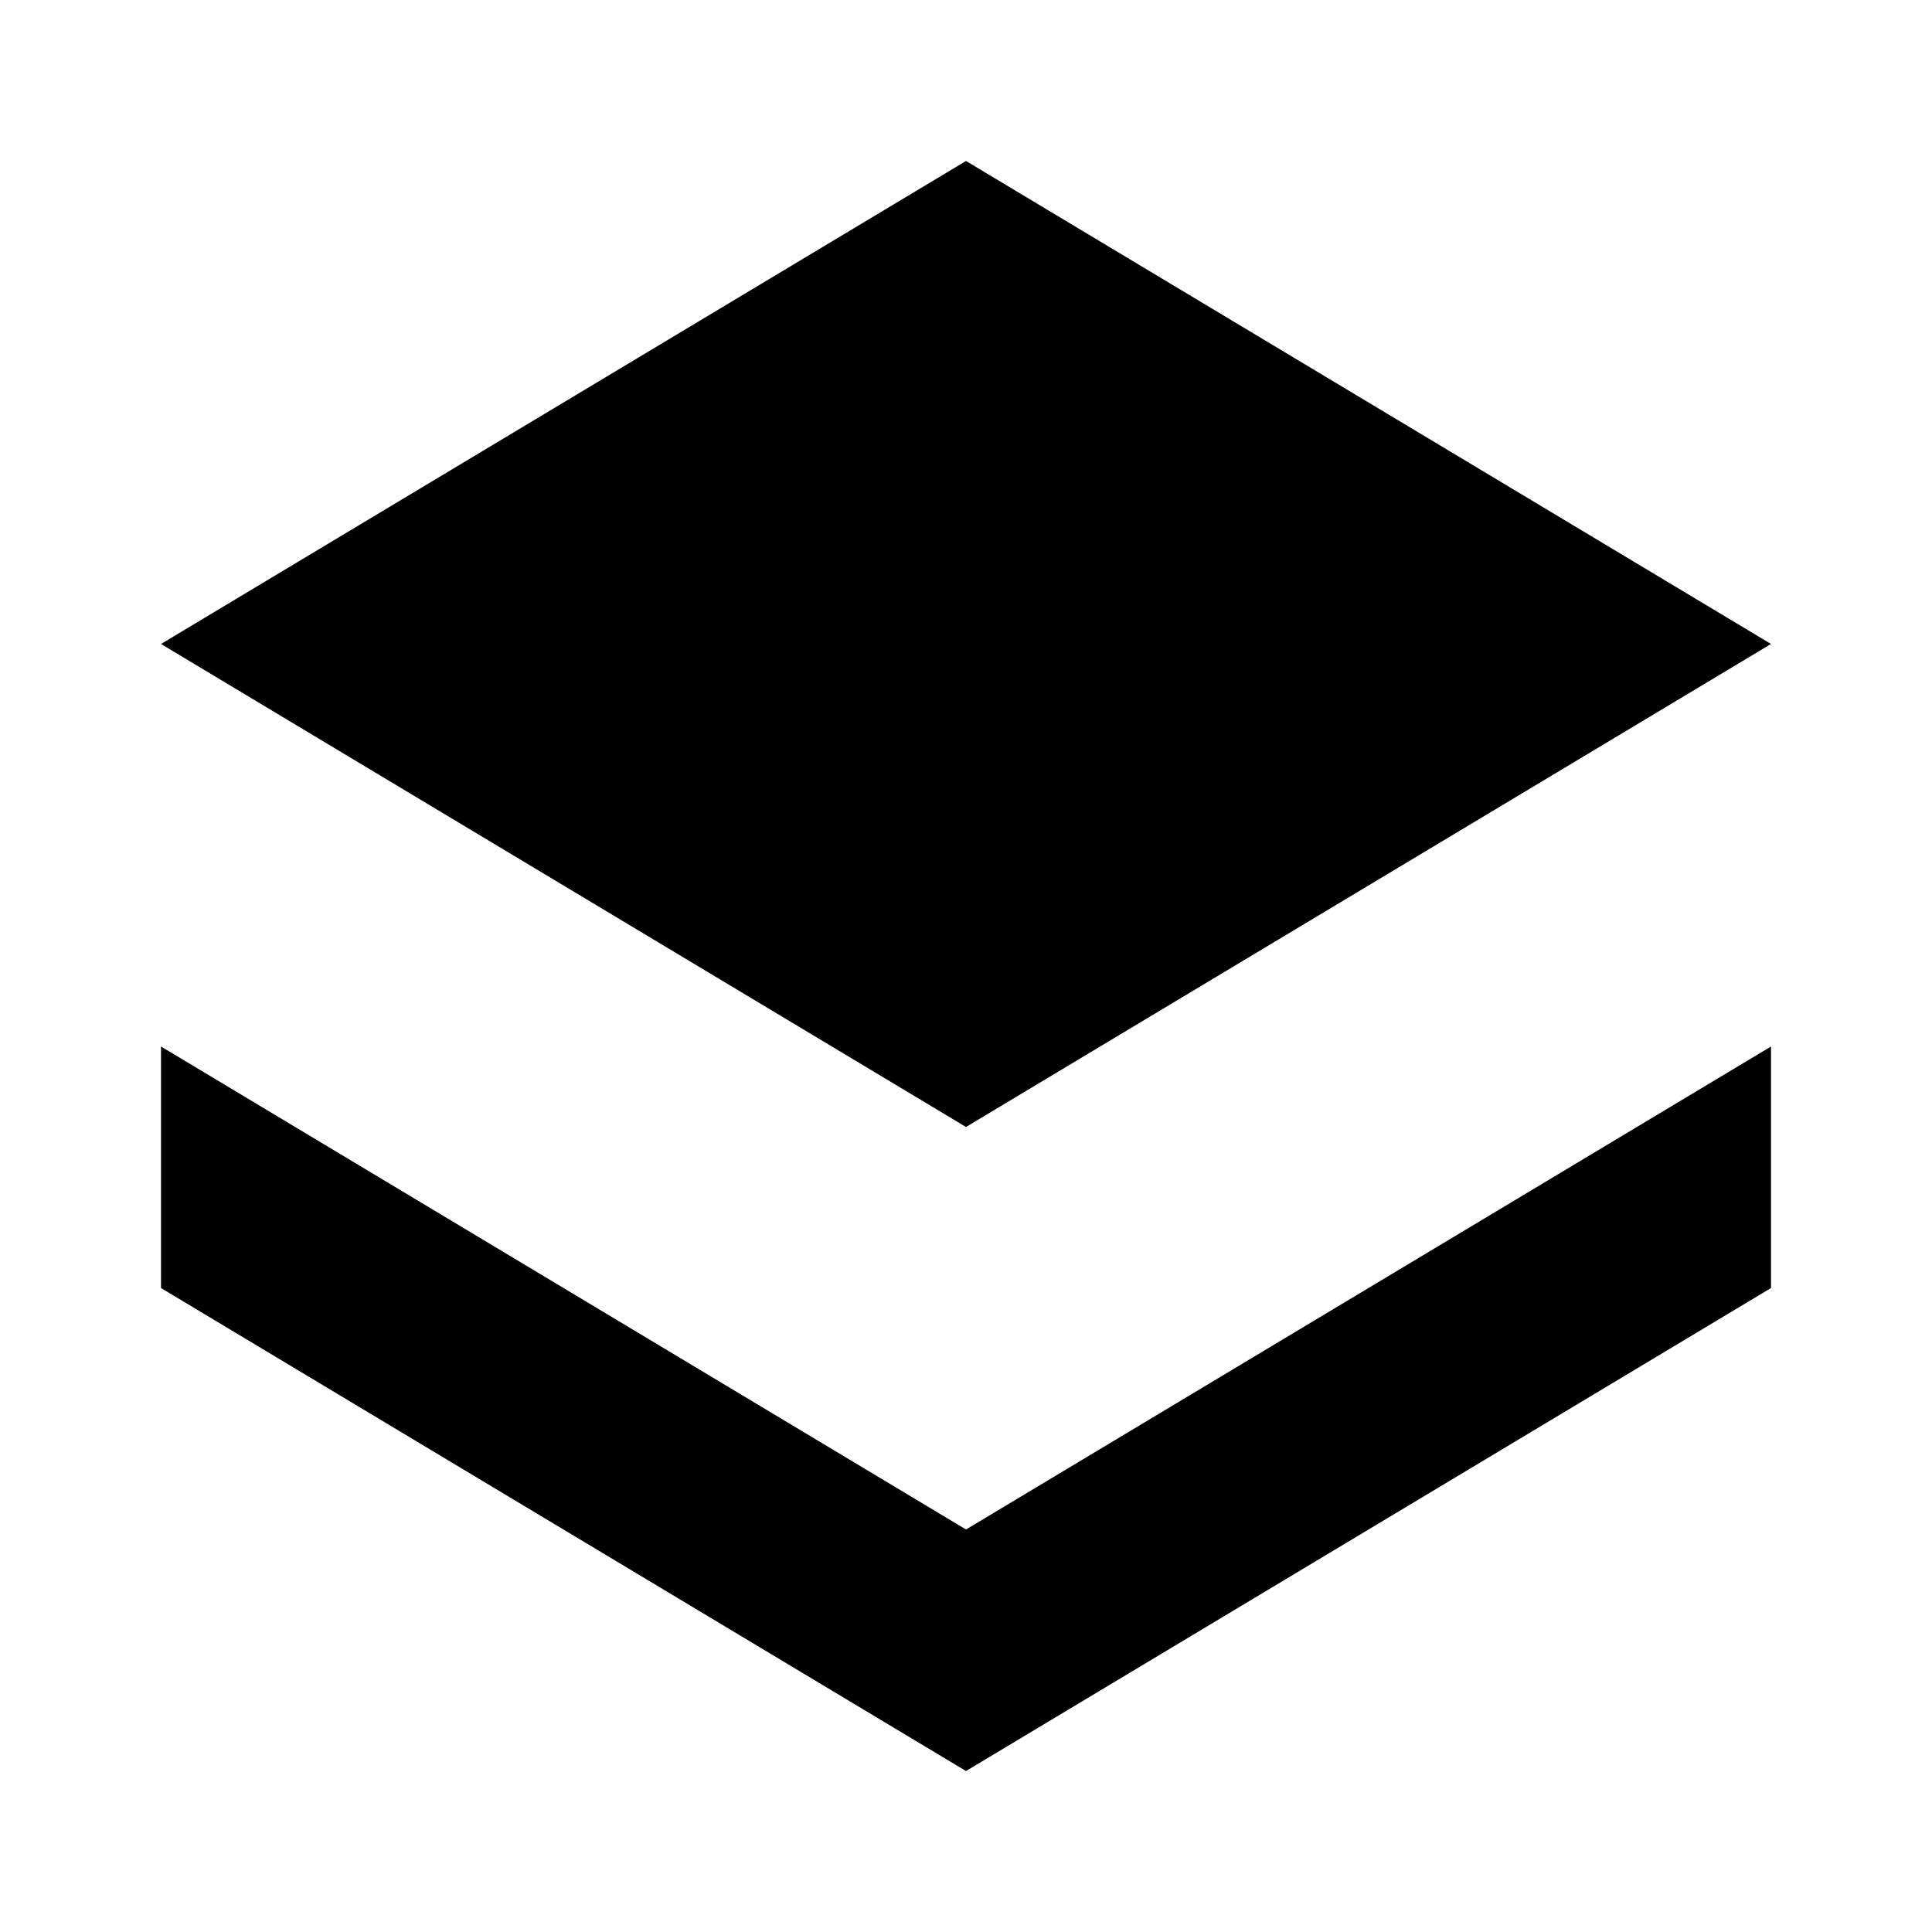
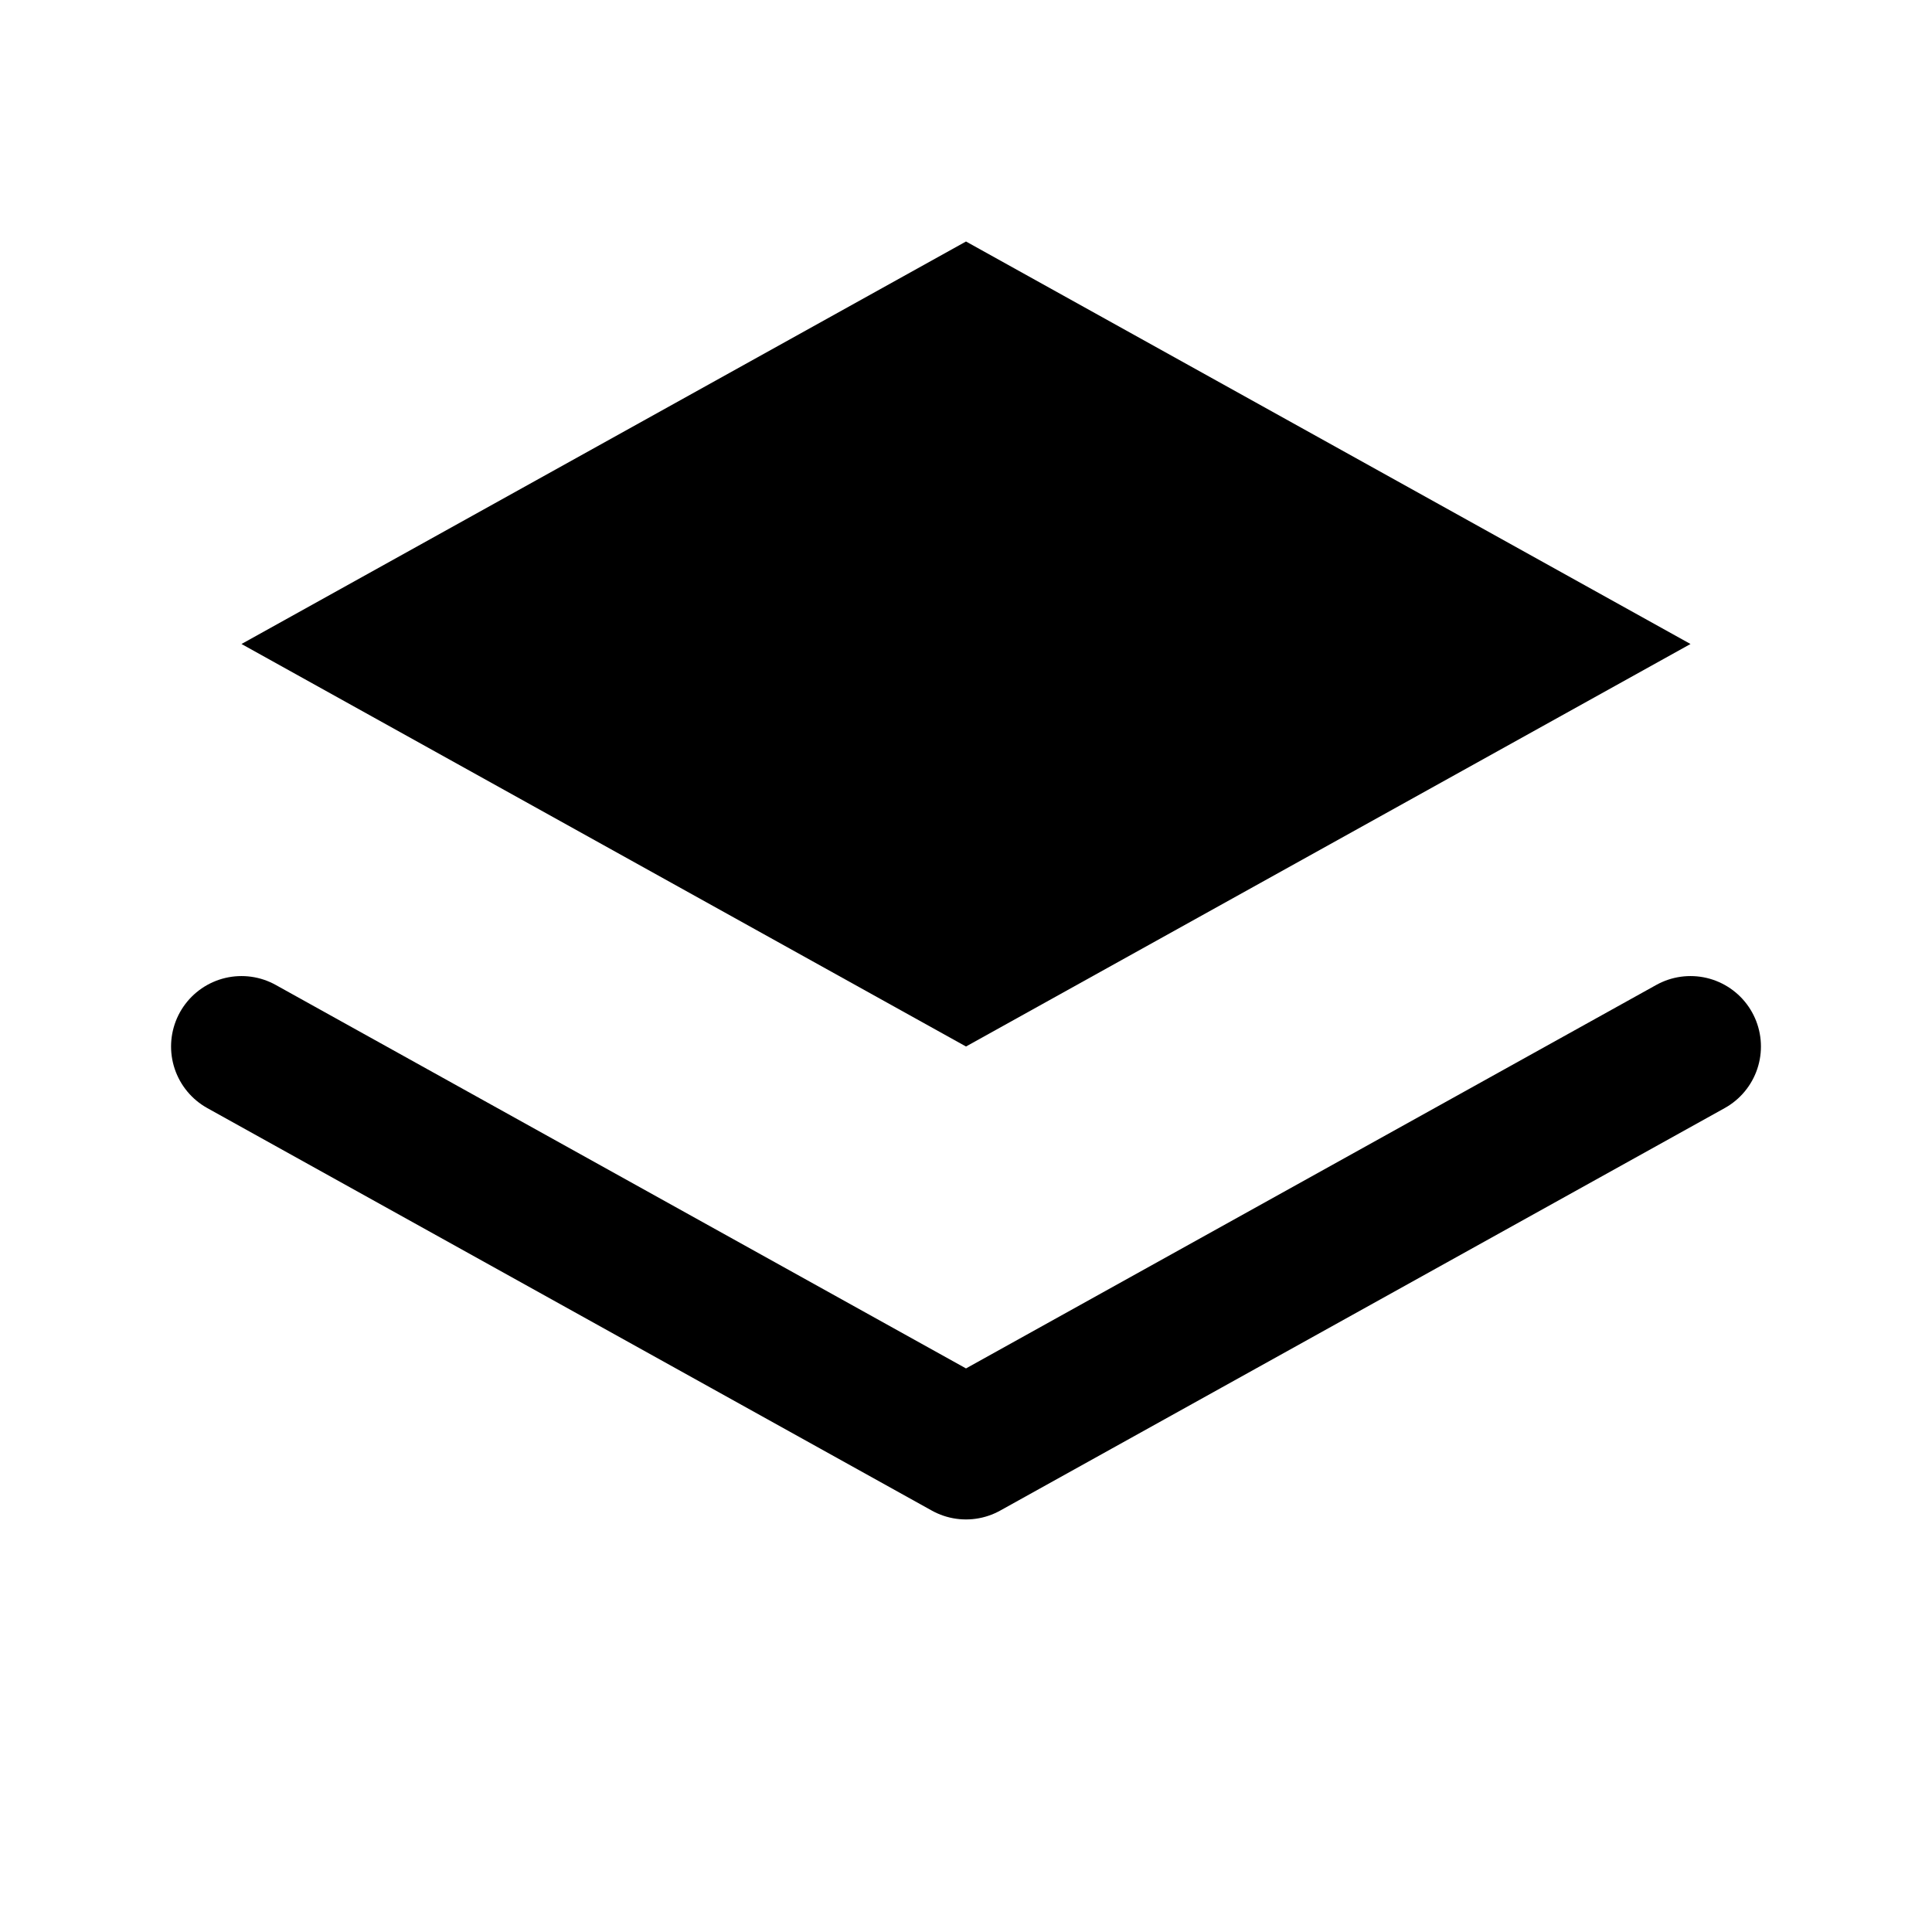
<svg xmlns="http://www.w3.org/2000/svg" viewBox="0 0 24 24" width="24" height="24" role="img" aria-label="View Layer">
  <g fill="currentColor" stroke="none">
-     <path d="M2 8 12 2l10 6-10 6zM2 13l10 6 10-6v3l-10 6L2 16z" />
+     <path d="M12 3 3 8l9 5 9-5z" />
+   </g>
+   <g fill="none" stroke="currentColor" stroke-width="1.75" stroke-linecap="round" stroke-linejoin="round">
+     <path d="M3 13l9 5 9-5" />
  </g>
</svg>
